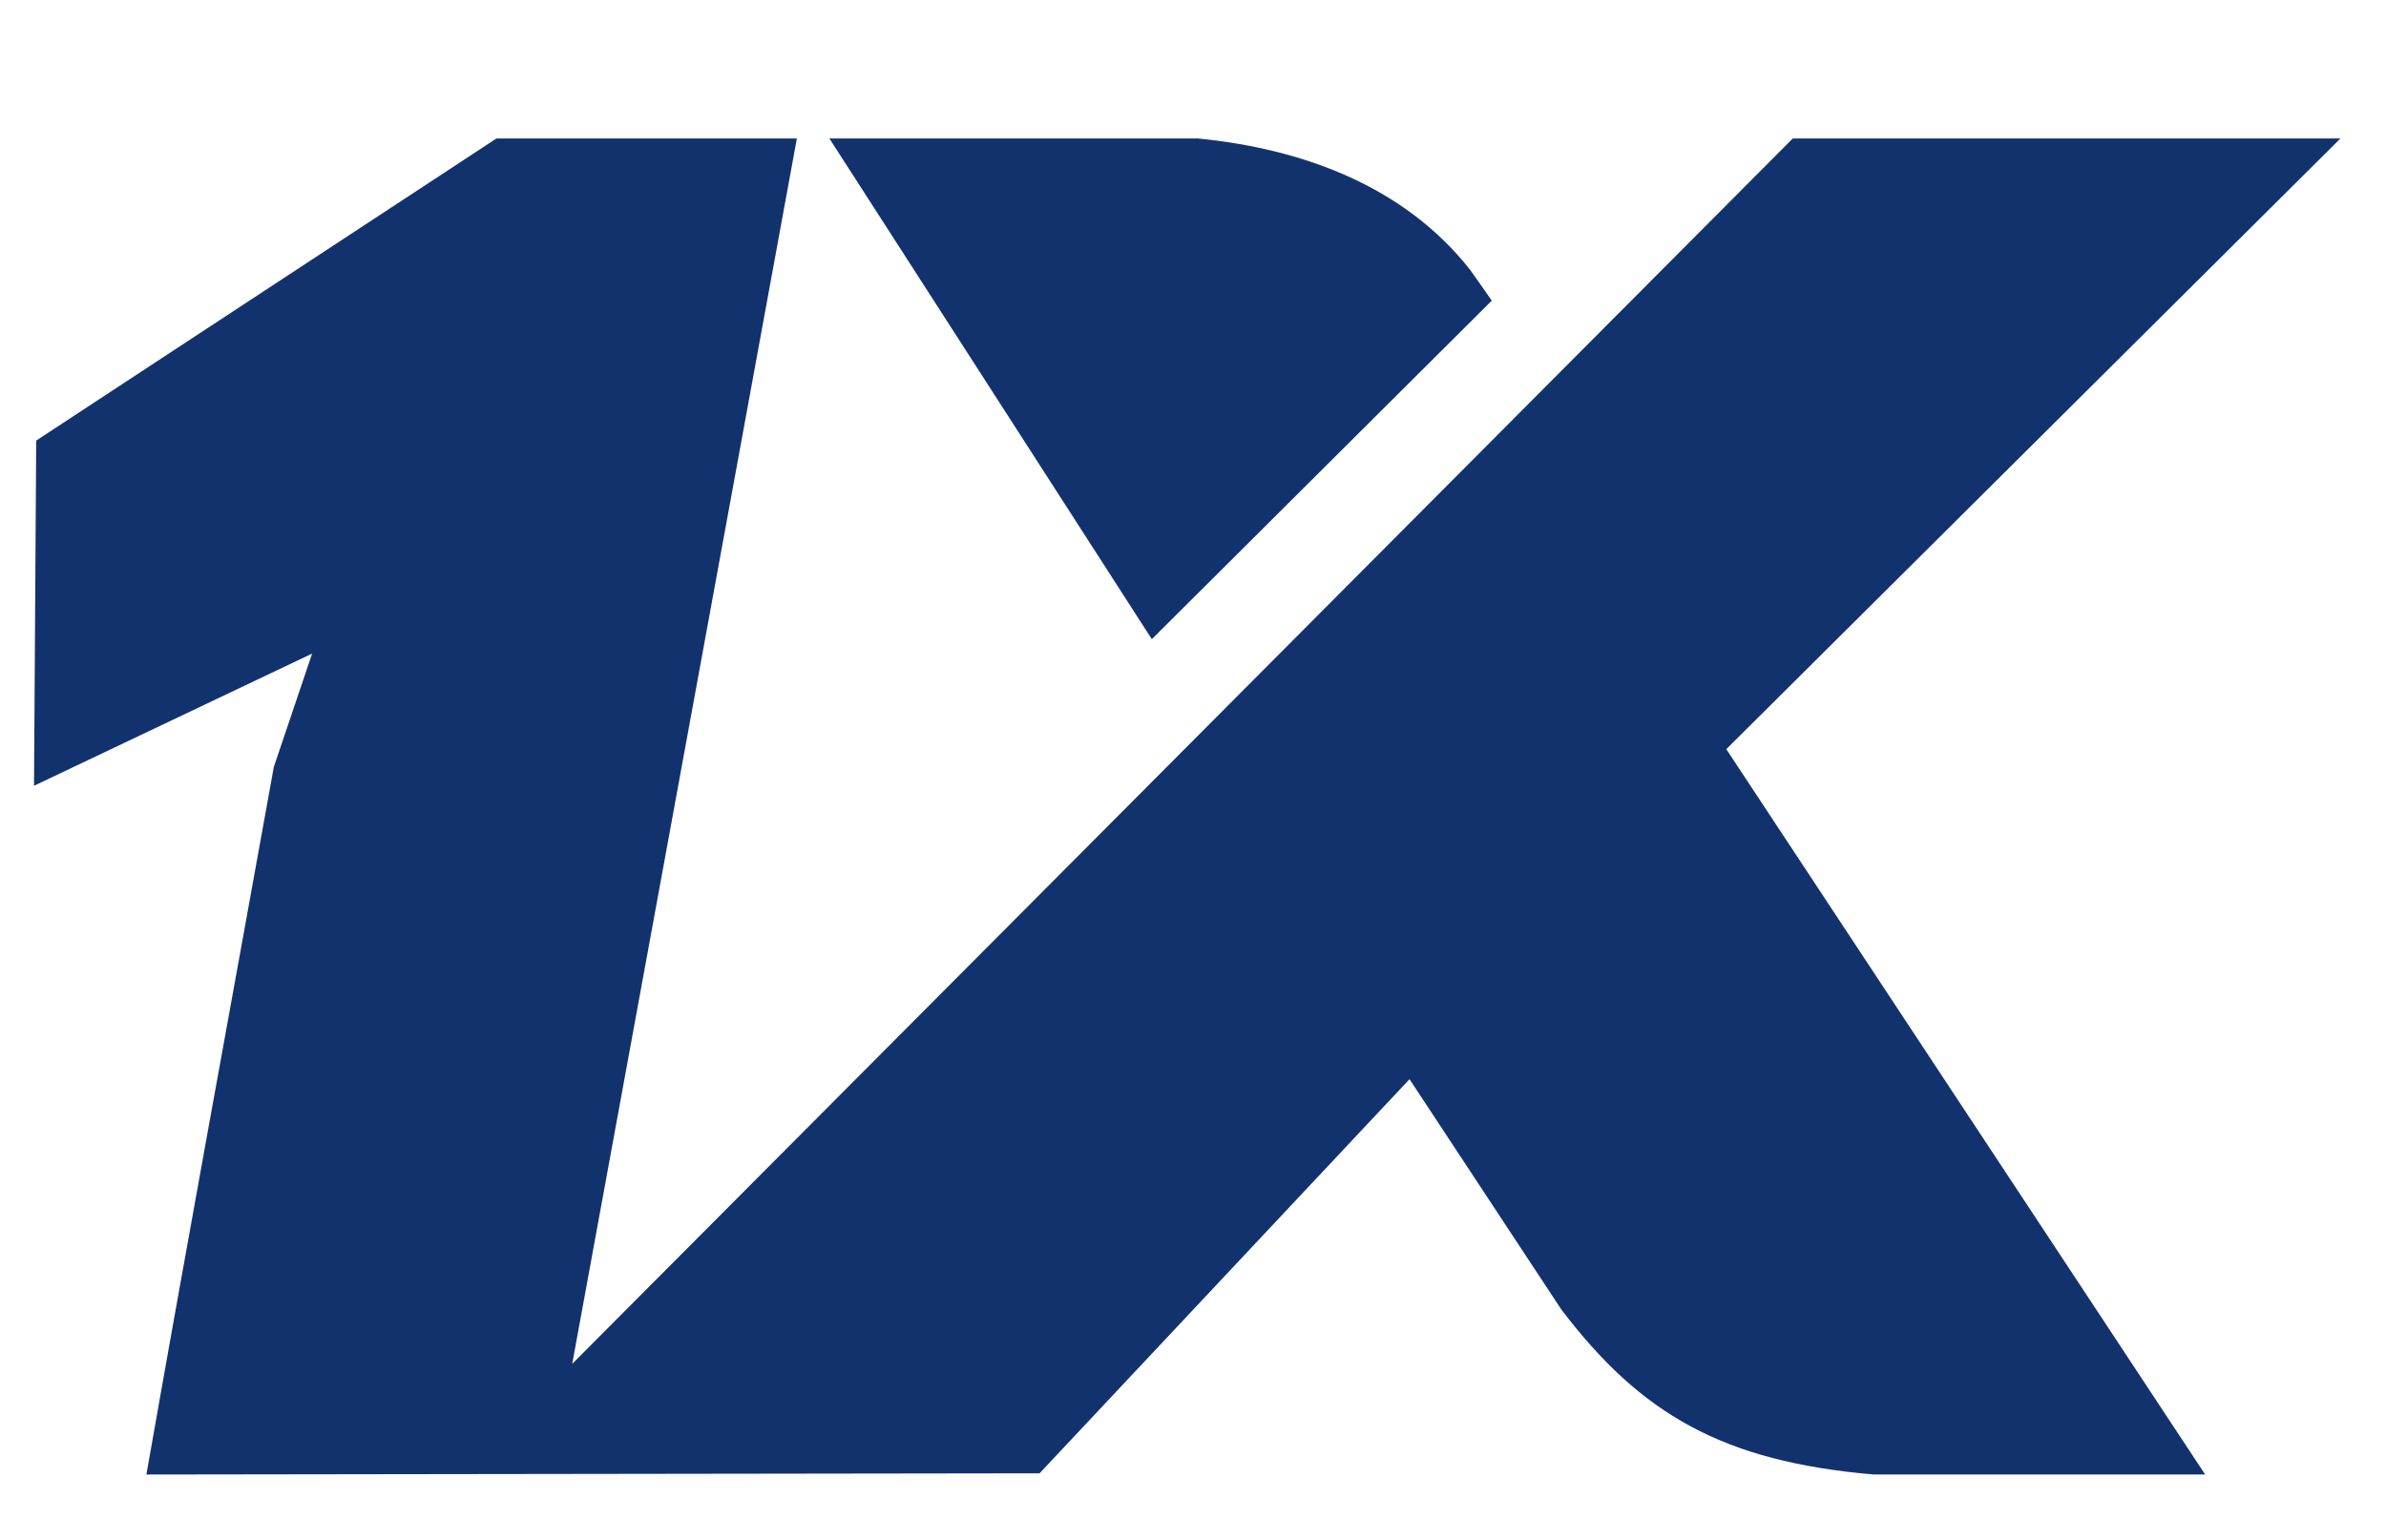
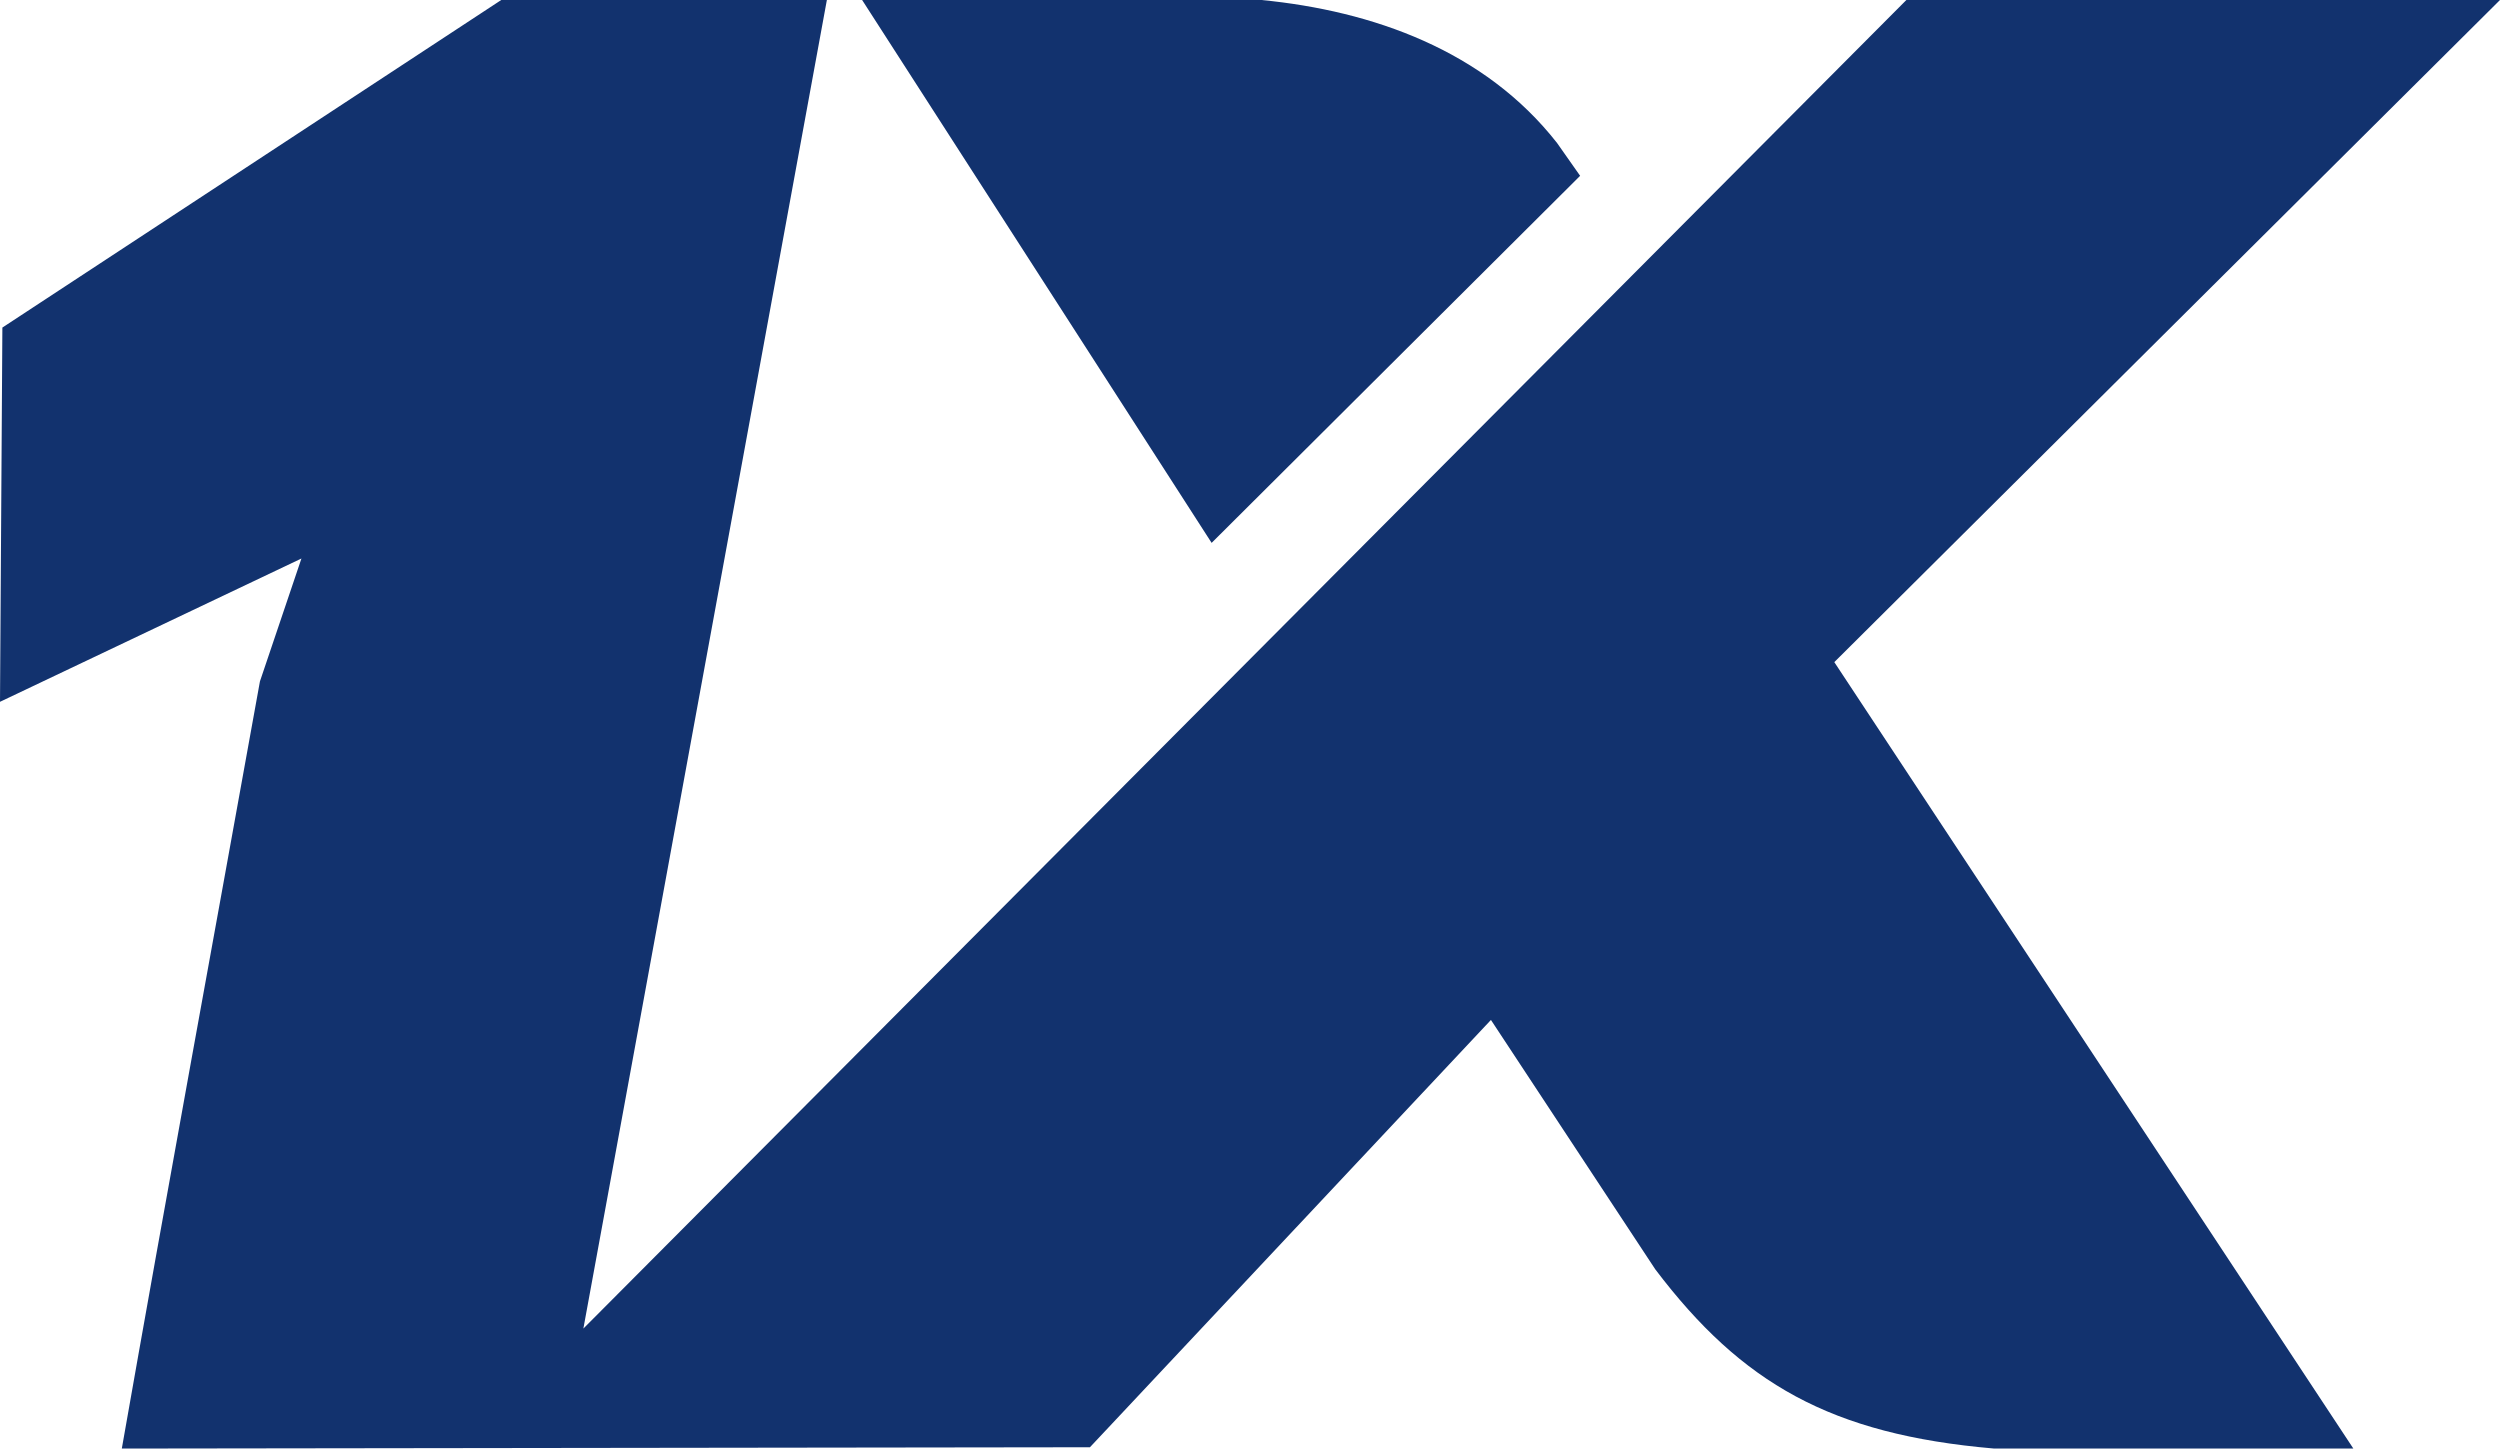
- <svg xmlns="http://www.w3.org/2000/svg" viewBox="0 0 413.8 267" xml:space="preserve">
+ <svg xmlns="http://www.w3.org/2000/svg" xml:space="preserve" viewBox="5.9 24.02 400 231.77">
  <path d="M324.87 255.78h57.56l-83.04-125.82L405.9 24.02h-94.98L99.24 236.59 138.2 24.02H86.1L6.28 76.43l-.38 59.88 48.23-22.93-6.64 19.66c-7.37 40.91-14.91 81.82-22.1 122.75l154.9-.21 64.16-68.37 26.3 39.91c13.83 18.25 28.08 26.4 54.12 28.66m-125.11-144.9-55.92-86.86h63.89c17.79 1.74 35.7 8.06 47.3 22.88l3.69 5.25z" style="fill-rule:evenodd;clip-rule:evenodd;fill:#12326e" />
</svg>
